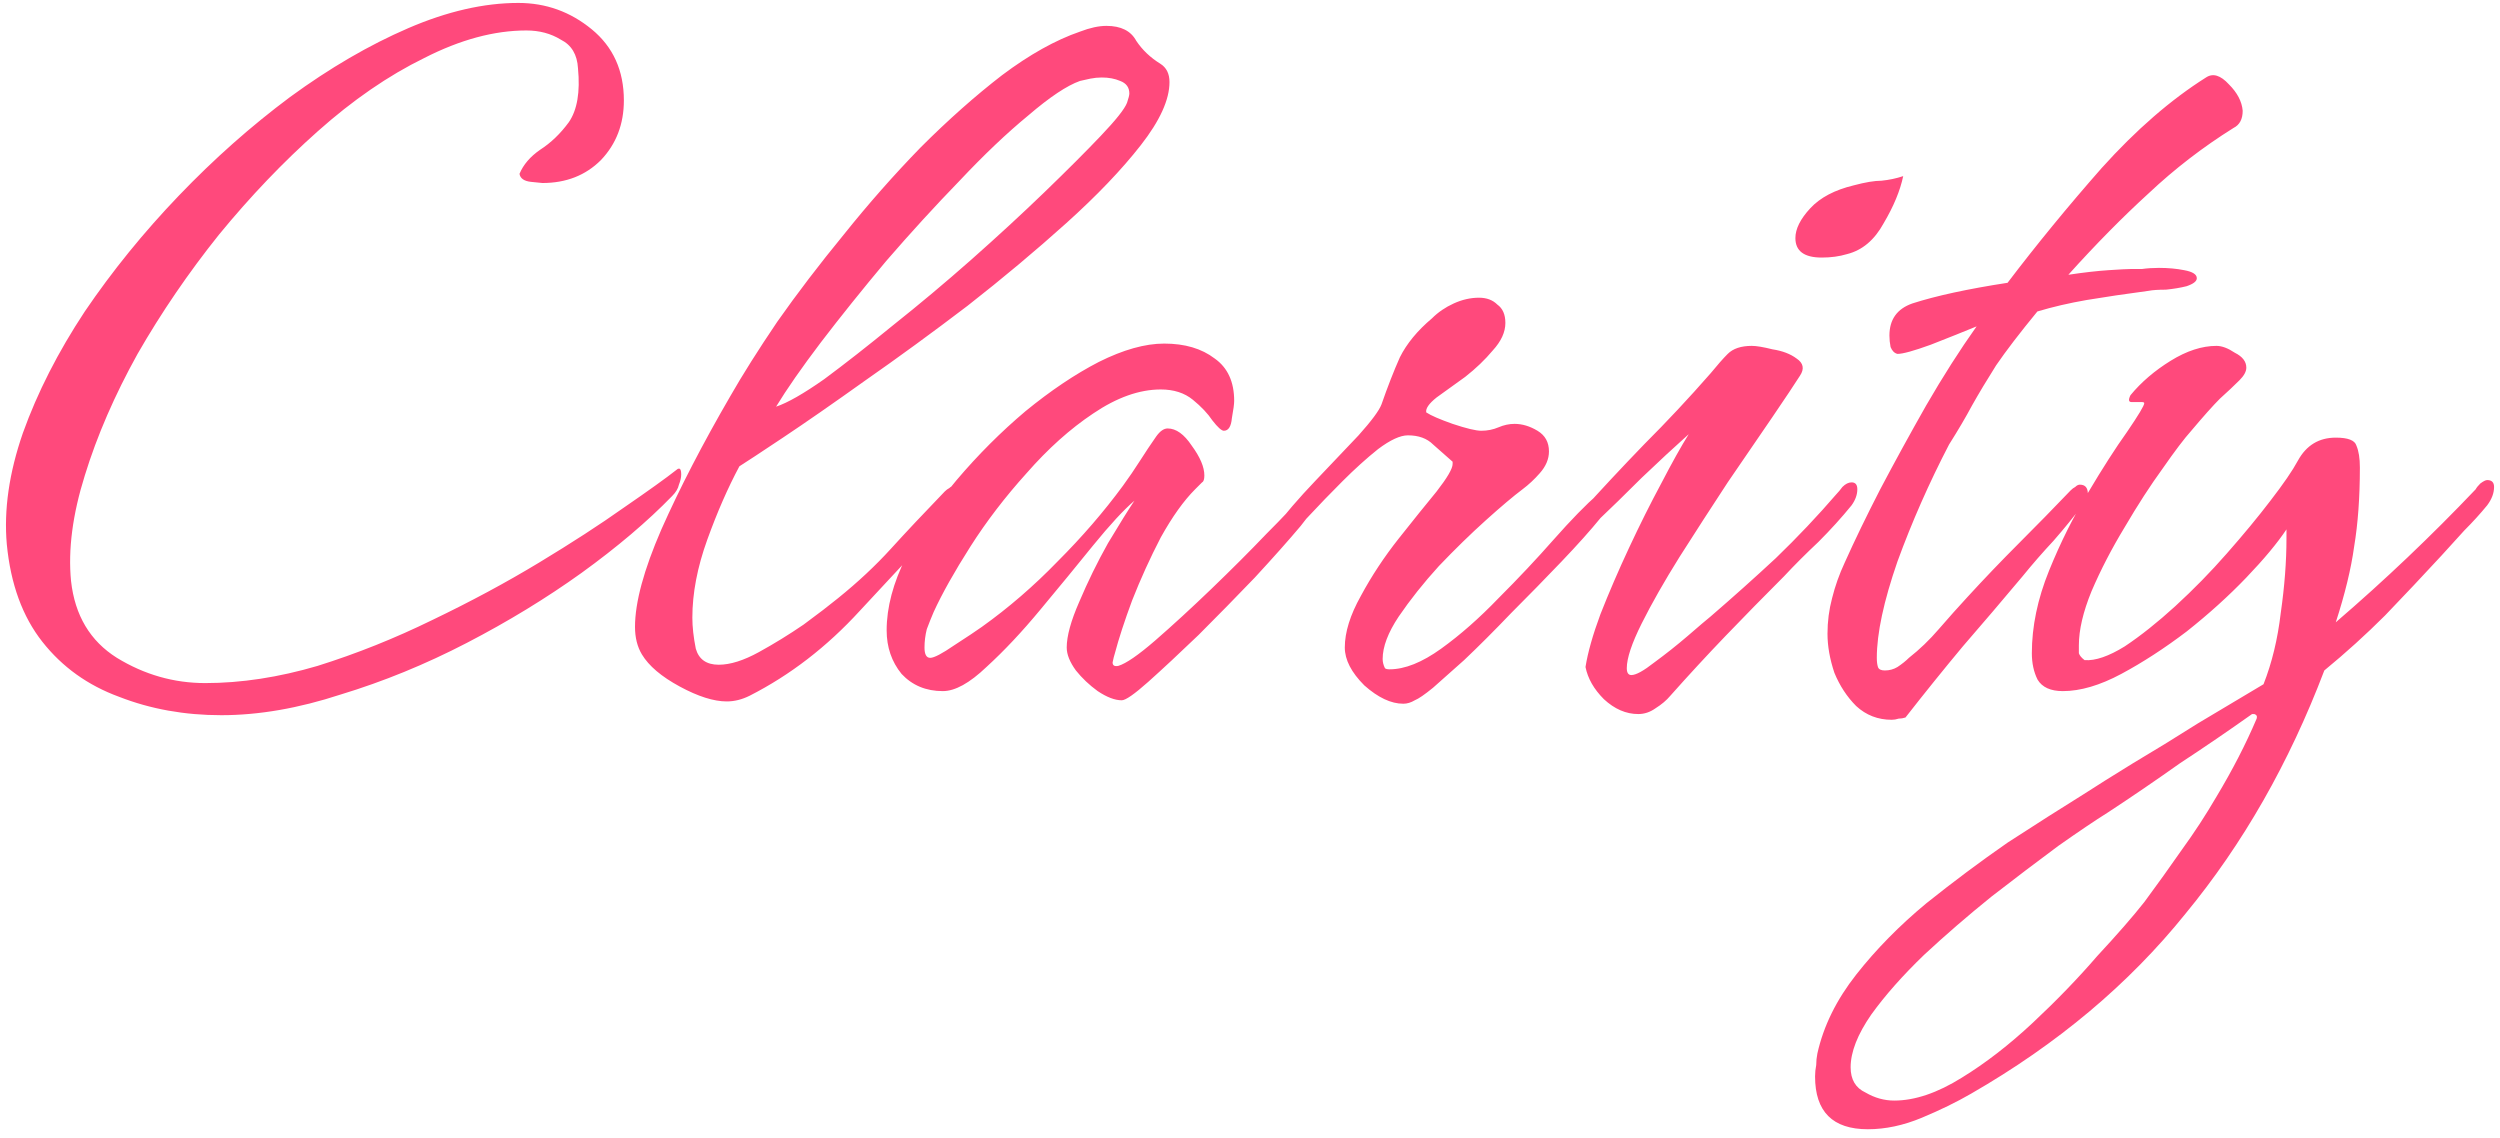
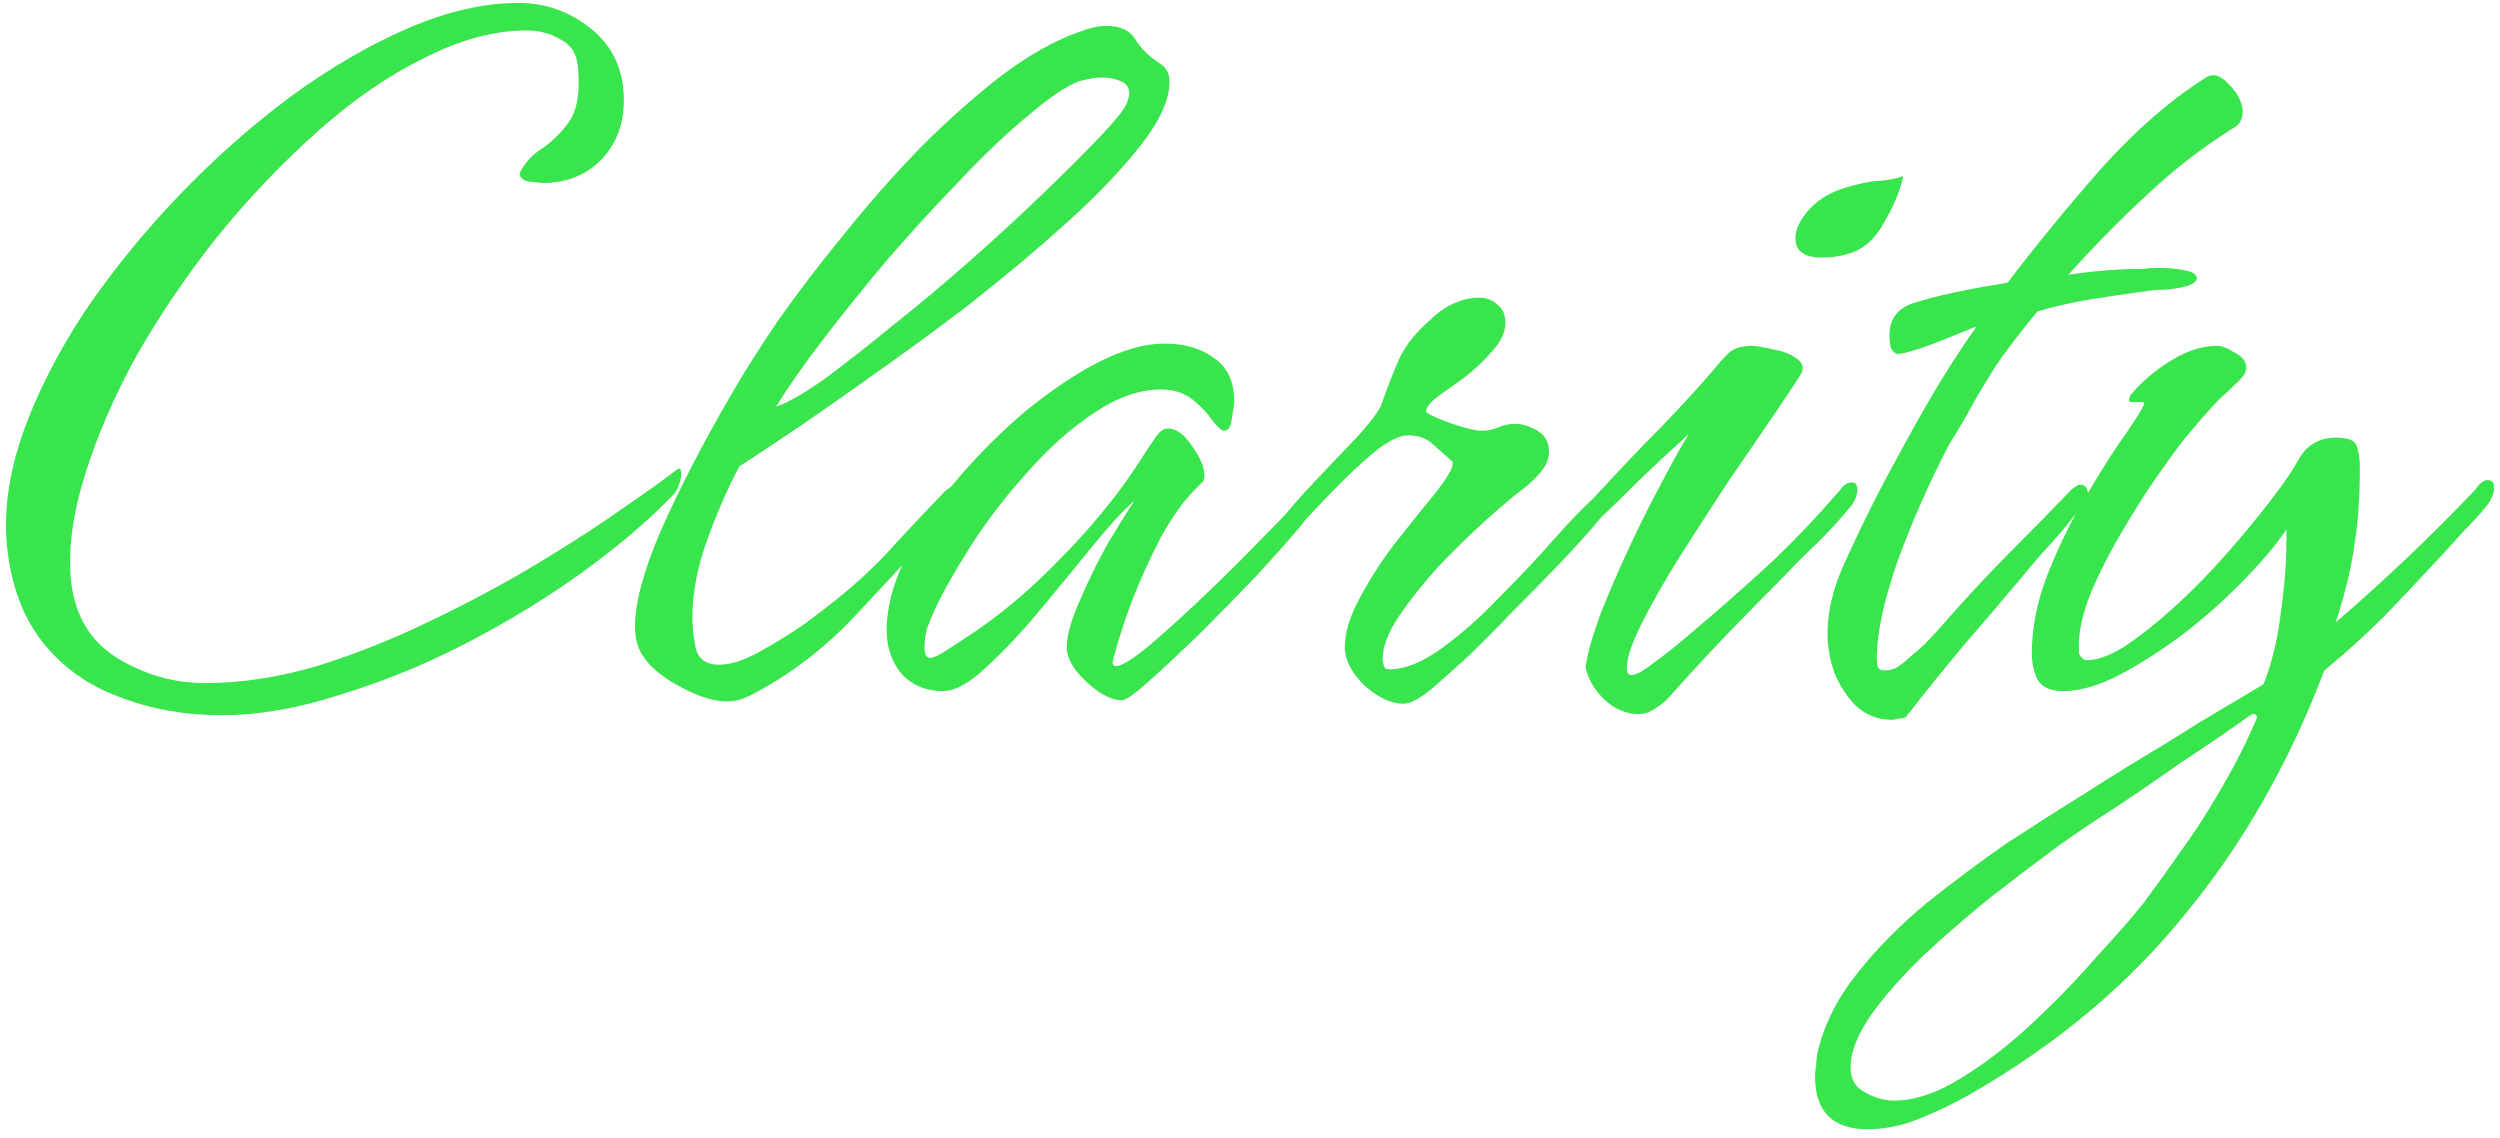
<svg xmlns="http://www.w3.org/2000/svg" width="279" height="127" viewBox="0 0 279 127" fill="none">
-   <path d="M24.696 79.816C20.6 79.816 16.803 79.133 13.304 77.768C9.805 76.488 6.947 74.44 4.728 71.624C2.509 68.808 1.187 65.181 0.76 60.744C0.419 56.904 1.016 52.765 2.552 48.328C4.173 43.805 6.477 39.283 9.464 34.76C12.536 30.237 16.035 25.928 19.96 21.832C23.885 17.736 28.024 14.067 32.376 10.824C36.813 7.581 41.208 5.021 45.56 3.144C49.912 1.267 54.008 0.328 57.848 0.328C60.92 0.328 63.651 1.309 66.04 3.272C68.429 5.235 69.624 7.88 69.624 11.208C69.624 13.853 68.771 16.072 67.064 17.864C65.357 19.571 63.181 20.424 60.536 20.424C60.451 20.424 60.024 20.381 59.256 20.296C58.488 20.211 58.061 19.912 57.976 19.4C58.403 18.376 59.171 17.48 60.28 16.712C61.475 15.944 62.541 14.92 63.48 13.64C64.419 12.275 64.76 10.269 64.504 7.624C64.419 6.088 63.779 5.021 62.584 4.424C61.475 3.741 60.195 3.4 58.744 3.4C55.16 3.4 51.363 4.424 47.352 6.472C43.341 8.435 39.373 11.165 35.448 14.664C31.608 18.077 27.939 21.917 24.44 26.184C21.027 30.451 17.997 34.888 15.352 39.496C12.792 44.104 10.829 48.627 9.464 53.064C8.099 57.416 7.587 61.341 7.928 64.84C8.355 68.68 10.061 71.539 13.048 73.416C16.12 75.293 19.405 76.232 22.904 76.232C26.915 76.232 31.096 75.592 35.448 74.312C39.8 72.947 44.067 71.24 48.248 69.192C52.515 67.144 56.483 65.011 60.152 62.792C63.821 60.573 66.979 58.525 69.624 56.648C72.355 54.771 74.317 53.363 75.512 52.424C75.597 52.339 75.683 52.296 75.768 52.296C75.939 52.296 76.024 52.509 76.024 52.936C76.024 53.277 75.939 53.661 75.768 54.088C75.683 54.515 75.427 54.941 75 55.368C72.269 58.184 68.899 61.043 64.888 63.944C60.963 66.76 56.696 69.363 52.088 71.752C47.48 74.141 42.787 76.061 38.008 77.512C33.315 79.048 28.877 79.816 24.696 79.816ZM81.107 78.28C79.656 78.28 77.907 77.725 75.859 76.616C73.811 75.507 72.403 74.312 71.635 73.032C71.123 72.179 70.867 71.155 70.867 69.96C70.867 67.229 71.848 63.603 73.811 59.08C75.859 54.472 78.419 49.523 81.491 44.232C82.856 41.843 84.606 39.069 86.739 35.912C88.958 32.755 91.432 29.512 94.163 26.184C96.894 22.771 99.752 19.528 102.739 16.456C105.811 13.384 108.84 10.696 111.827 8.392C114.899 6.088 117.8 4.467 120.531 3.528C121.64 3.101 122.622 2.888 123.475 2.888C125.096 2.888 126.206 3.443 126.803 4.552C127.486 5.576 128.382 6.429 129.491 7.112C130.174 7.539 130.515 8.221 130.515 9.16C130.515 11.123 129.448 13.469 127.315 16.2C125.182 18.931 122.408 21.832 118.995 24.904C115.582 27.976 111.912 31.048 107.987 34.12C104.062 37.107 100.264 39.88 96.595 42.44C93.011 45 89.939 47.133 87.379 48.84C84.819 50.547 83.198 51.613 82.515 52.04C81.235 54.429 80.04 57.16 78.931 60.232C77.822 63.304 77.267 66.205 77.267 68.936C77.267 69.96 77.395 71.112 77.651 72.392C77.992 73.587 78.846 74.184 80.211 74.184C81.491 74.184 82.984 73.715 84.691 72.776C86.398 71.837 88.062 70.813 89.683 69.704C91.304 68.509 92.584 67.528 93.523 66.76C95.742 64.968 97.704 63.133 99.411 61.256C101.118 59.379 103.123 57.245 105.427 54.856C105.598 54.685 105.768 54.557 105.939 54.472C106.11 54.301 106.323 54.216 106.579 54.216C107.091 54.216 107.347 54.515 107.347 55.112C107.347 55.624 107.134 56.093 106.707 56.52C103.294 60.275 99.71 64.157 95.955 68.168C92.286 72.179 88.19 75.336 83.667 77.64C82.814 78.067 81.96 78.28 81.107 78.28ZM86.611 45.384C87.891 44.957 89.683 43.933 91.987 42.312C94.291 40.605 96.851 38.6 99.667 36.296C102.568 33.992 105.47 31.56 108.371 29C111.358 26.355 114.088 23.837 116.563 21.448C119.123 18.973 121.214 16.883 122.835 15.176C124.542 13.384 125.523 12.147 125.779 11.464C125.95 10.952 126.035 10.611 126.035 10.44C126.035 9.757 125.694 9.288 125.011 9.032C124.414 8.776 123.731 8.648 122.963 8.648C122.536 8.648 122.11 8.691 121.683 8.776C121.256 8.861 120.872 8.947 120.531 9.032C119.08 9.544 117.16 10.824 114.771 12.872C112.382 14.835 109.822 17.267 107.091 20.168C104.36 22.984 101.63 25.971 98.899 29.128C96.254 32.285 93.822 35.315 91.603 38.216C89.47 41.032 87.806 43.421 86.611 45.384ZM125.19 78.152C124.422 78.152 123.526 77.811 122.502 77.128C121.563 76.445 120.753 75.677 120.07 74.824C119.387 73.885 119.046 73.032 119.046 72.264C119.046 70.984 119.515 69.277 120.454 67.144C121.393 64.925 122.459 62.749 123.654 60.616C124.934 58.483 125.915 56.904 126.598 55.88C125.403 56.904 123.867 58.568 121.99 60.872C120.198 63.091 118.235 65.48 116.102 68.04C114.054 70.515 112.049 72.648 110.086 74.44C108.209 76.232 106.587 77.128 105.222 77.128C103.345 77.128 101.809 76.488 100.614 75.208C99.505 73.843 98.95 72.221 98.95 70.344C98.95 67.784 99.675 65.053 101.126 62.152C102.577 59.165 104.454 56.307 106.758 53.576C109.147 50.76 111.707 48.2 114.438 45.896C117.254 43.592 119.985 41.757 122.63 40.392C125.361 39.027 127.793 38.344 129.926 38.344C132.23 38.344 134.107 38.899 135.558 40.008C137.009 41.032 137.734 42.611 137.734 44.744C137.734 45.085 137.649 45.725 137.478 46.664C137.393 47.603 137.094 48.072 136.582 48.072C136.326 48.072 135.899 47.688 135.302 46.92C134.79 46.152 134.065 45.384 133.126 44.616C132.187 43.848 130.993 43.464 129.542 43.464C127.153 43.464 124.635 44.36 121.99 46.152C119.43 47.859 116.955 50.077 114.566 52.808C112.177 55.453 110.086 58.184 108.294 61C106.502 63.816 105.137 66.248 104.198 68.296C103.942 68.893 103.686 69.533 103.43 70.216C103.259 70.899 103.174 71.581 103.174 72.264C103.174 73.032 103.387 73.416 103.814 73.416C104.241 73.416 105.137 72.947 106.502 72.008C107.953 71.069 108.977 70.387 109.574 69.96C112.561 67.827 115.377 65.395 118.022 62.664C120.753 59.933 123.185 57.117 125.318 54.216C126.001 53.277 126.641 52.339 127.238 51.4C127.835 50.461 128.433 49.565 129.03 48.712C129.457 48.115 129.883 47.816 130.31 47.816C131.249 47.816 132.145 48.456 132.998 49.736C133.937 51.016 134.406 52.125 134.406 53.064C134.406 53.491 134.321 53.747 134.15 53.832C134.065 53.917 133.809 54.173 133.382 54.6C132.102 55.88 130.822 57.672 129.542 59.976C128.347 62.28 127.281 64.627 126.342 67.016C125.489 69.32 124.849 71.283 124.422 72.904C124.337 73.16 124.251 73.501 124.166 73.928C124.166 74.269 124.379 74.397 124.806 74.312C125.659 74.056 127.025 73.117 128.902 71.496C130.865 69.789 132.955 67.869 135.174 65.736C137.478 63.517 139.526 61.469 141.318 59.592C143.195 57.715 144.433 56.392 145.03 55.624C145.201 55.453 145.371 55.283 145.542 55.112C145.798 54.856 146.054 54.728 146.31 54.728C146.907 54.728 147.206 55.027 147.206 55.624C147.206 55.965 146.523 56.989 145.158 58.696C143.793 60.317 142.086 62.237 140.038 64.456C137.99 66.589 135.899 68.723 133.766 70.856C131.633 72.904 129.755 74.653 128.134 76.104C126.598 77.469 125.617 78.152 125.19 78.152ZM156.608 78.536C155.243 78.536 153.792 77.853 152.256 76.488C150.805 75.037 150.08 73.629 150.08 72.264C150.08 70.557 150.677 68.637 151.872 66.504C153.067 64.285 154.475 62.152 156.096 60.104C157.717 58.056 159.125 56.307 160.32 54.856C161.515 53.32 162.112 52.296 162.112 51.784V51.528C161.344 50.845 160.619 50.205 159.936 49.608C159.253 48.925 158.315 48.584 157.12 48.584C156.267 48.584 155.157 49.096 153.792 50.12C152.512 51.144 151.189 52.339 149.824 53.704C148.459 55.069 147.221 56.349 146.112 57.544C145.003 58.739 144.192 59.549 143.68 59.976C143.339 60.317 142.997 60.531 142.656 60.616C142.4 60.701 142.187 60.744 142.016 60.744C141.675 60.744 141.504 60.573 141.504 60.232C141.504 59.891 141.675 59.549 142.016 59.208C143.381 57.416 144.96 55.581 146.752 53.704C148.544 51.827 150.165 50.12 151.616 48.584C153.067 46.963 153.92 45.811 154.176 45.128C154.859 43.165 155.541 41.416 156.224 39.88C156.992 38.344 158.187 36.893 159.808 35.528C160.491 34.845 161.301 34.291 162.24 33.864C163.179 33.437 164.117 33.224 165.056 33.224C165.909 33.224 166.592 33.48 167.104 33.992C167.701 34.419 168 35.101 168 36.04C168 37.064 167.531 38.088 166.592 39.112C165.739 40.136 164.715 41.117 163.52 42.056C162.325 42.909 161.259 43.677 160.32 44.36C159.467 45.043 159.083 45.597 159.168 46.024C159.68 46.365 160.661 46.792 162.112 47.304C163.648 47.816 164.715 48.072 165.312 48.072C165.995 48.072 166.635 47.944 167.232 47.688C167.829 47.432 168.427 47.304 169.024 47.304C169.877 47.304 170.731 47.56 171.584 48.072C172.437 48.584 172.864 49.352 172.864 50.376C172.864 51.229 172.523 52.04 171.84 52.808C171.243 53.491 170.603 54.088 169.92 54.6C168.896 55.368 167.531 56.52 165.824 58.056C164.117 59.592 162.368 61.299 160.576 63.176C158.869 65.053 157.376 66.931 156.096 68.808C154.901 70.6 154.304 72.179 154.304 73.544C154.304 73.885 154.389 74.227 154.56 74.568C154.645 74.653 154.816 74.696 155.072 74.696C156.779 74.696 158.699 73.928 160.832 72.392C162.965 70.856 165.099 68.979 167.232 66.76C169.451 64.541 171.499 62.365 173.376 60.232C175.339 58.013 177.003 56.307 178.368 55.112C178.539 54.941 178.752 54.771 179.008 54.6C179.264 54.429 179.52 54.344 179.776 54.344C180.203 54.344 180.416 54.643 180.416 55.24C180.416 55.581 179.819 56.435 178.624 57.8C177.515 59.165 176.064 60.787 174.272 62.664C172.48 64.541 170.603 66.461 168.64 68.424C166.763 70.387 165.013 72.136 163.392 73.672C161.771 75.123 160.619 76.147 159.936 76.744C158.997 77.512 158.315 77.981 157.888 78.152C157.461 78.408 157.035 78.536 156.608 78.536ZM203.31 28.744C201.347 28.744 200.366 28.019 200.366 26.568C200.366 25.544 200.921 24.435 202.03 23.24C203.139 22.045 204.761 21.192 206.894 20.68C208.174 20.339 209.198 20.168 209.966 20.168C210.819 20.083 211.63 19.912 212.398 19.656C212.057 21.277 211.331 23.027 210.222 24.904C209.198 26.781 207.833 27.933 206.126 28.36C205.273 28.616 204.334 28.744 203.31 28.744ZM182.83 79.688C181.465 79.688 180.185 79.133 178.99 78.024C177.881 76.915 177.198 75.72 176.942 74.44C177.198 72.819 177.753 70.856 178.606 68.552C179.545 66.163 180.611 63.688 181.806 61.128C183.001 58.568 184.195 56.179 185.39 53.96C186.585 51.656 187.609 49.821 188.462 48.456C186.841 49.907 185.091 51.528 183.214 53.32C181.422 55.112 179.715 56.776 178.094 58.312C178.009 58.397 177.795 58.568 177.454 58.824C177.198 59.08 176.942 59.208 176.686 59.208C176.089 59.208 175.79 58.952 175.79 58.44C175.79 58.013 175.961 57.629 176.302 57.288C178.606 54.728 180.995 52.168 183.47 49.608C186.03 47.048 188.505 44.403 190.894 41.672C191.662 40.733 192.302 40.008 192.814 39.496C193.411 38.899 194.307 38.6 195.502 38.6C196.014 38.6 196.782 38.728 197.806 38.984C198.915 39.155 199.811 39.496 200.494 40.008C201.262 40.52 201.39 41.16 200.878 41.928C200.281 42.867 199.257 44.403 197.806 46.536C196.355 48.669 194.691 51.101 192.814 53.832C191.022 56.563 189.23 59.336 187.438 62.152C185.731 64.883 184.323 67.357 183.214 69.576C182.105 71.795 181.55 73.459 181.55 74.568C181.55 75.08 181.721 75.336 182.062 75.336C182.574 75.336 183.427 74.867 184.622 73.928C185.902 72.989 187.139 72.008 188.334 70.984C189.614 69.875 190.467 69.149 190.894 68.808C193.369 66.675 195.801 64.499 198.19 62.28C200.579 59.976 202.841 57.587 204.974 55.112C205.145 54.941 205.358 54.685 205.614 54.344C205.955 54.003 206.297 53.832 206.638 53.832C207.065 53.832 207.278 54.088 207.278 54.6C207.278 55.197 207.065 55.795 206.638 56.392C205.529 57.757 204.291 59.123 202.926 60.488C201.561 61.768 200.281 63.048 199.086 64.328C196.867 66.547 194.691 68.765 192.558 70.984C190.51 73.117 188.462 75.336 186.414 77.64C185.987 78.152 185.433 78.621 184.75 79.048C184.153 79.475 183.513 79.688 182.83 79.688ZM211.116 80.328C209.58 80.328 208.257 79.816 207.148 78.792C206.124 77.768 205.313 76.531 204.716 75.08C204.204 73.544 203.948 72.093 203.948 70.728C203.948 69.363 204.119 68.04 204.46 66.76C204.801 65.395 205.271 64.072 205.868 62.792C206.977 60.317 208.3 57.587 209.836 54.6C211.457 51.528 213.164 48.413 214.956 45.256C216.833 42.013 218.711 39.069 220.588 36.424C219.137 37.021 217.431 37.704 215.468 38.472C213.591 39.155 212.353 39.496 211.756 39.496C211.415 39.411 211.159 39.155 210.988 38.728C210.903 38.301 210.86 37.875 210.86 37.448C210.86 35.656 211.713 34.461 213.42 33.864C216.065 33.011 219.607 32.243 224.044 31.56C227.287 27.293 230.785 23.027 234.54 18.76C238.38 14.493 242.263 11.123 246.188 8.648C246.956 8.136 247.809 8.392 248.748 9.416C249.687 10.355 250.199 11.336 250.284 12.36C250.284 13.299 249.943 13.939 249.26 14.28C245.847 16.413 242.689 18.845 239.788 21.576C236.887 24.221 233.9 27.251 230.828 30.664C232.535 30.408 234.028 30.237 235.308 30.152C236.588 30.067 237.399 30.024 237.74 30.024C237.996 30.024 238.423 30.024 239.02 30.024C239.617 29.939 240.257 29.896 240.94 29.896C241.964 29.896 242.903 29.981 243.756 30.152C244.695 30.323 245.164 30.621 245.164 31.048C245.164 31.389 244.78 31.688 244.012 31.944C243.329 32.115 242.561 32.243 241.708 32.328C240.855 32.328 240.215 32.371 239.788 32.456C237.228 32.797 234.924 33.139 232.876 33.48C230.913 33.821 229.079 34.248 227.372 34.76C225.409 37.149 223.873 39.155 222.764 40.776C221.74 42.397 220.844 43.891 220.076 45.256C219.393 46.536 218.54 47.987 217.516 49.608C215.297 53.875 213.377 58.227 211.756 62.664C210.22 67.101 209.452 70.685 209.452 73.416C209.452 73.843 209.495 74.184 209.58 74.44C209.665 74.696 209.921 74.824 210.348 74.824C210.86 74.824 211.329 74.696 211.756 74.44C212.268 74.099 212.695 73.757 213.036 73.416C214.231 72.477 215.34 71.411 216.364 70.216C217.473 68.936 218.54 67.741 219.564 66.632C221.441 64.584 223.361 62.579 225.324 60.616C227.287 58.653 229.207 56.691 231.084 54.728C231.255 54.557 231.425 54.429 231.596 54.344C231.767 54.173 231.937 54.088 232.108 54.088C232.705 54.088 233.004 54.429 233.004 55.112C233.004 55.368 232.833 55.752 232.492 56.264C231.468 57.629 230.359 58.995 229.164 60.36C227.969 61.64 226.817 62.963 225.708 64.328C223.489 66.973 221.271 69.576 219.052 72.136C216.919 74.696 214.785 77.341 212.652 80.072C212.396 80.157 212.14 80.2 211.884 80.2C211.628 80.285 211.372 80.328 211.116 80.328ZM208.45 126.024C204.525 126.024 202.562 124.061 202.562 120.136C202.562 119.709 202.605 119.283 202.69 118.856C202.69 118.429 202.733 118.003 202.818 117.576C203.501 114.504 204.951 111.56 207.17 108.744C209.389 105.928 211.991 103.283 214.978 100.808C217.965 98.419 220.994 96.157 224.066 94.024C227.223 91.976 230.039 90.184 232.514 88.648C233.965 87.709 235.799 86.557 238.018 85.192C240.322 83.827 242.754 82.333 245.314 80.712C247.874 79.176 250.306 77.725 252.61 76.36C253.549 73.971 254.189 71.325 254.53 68.424C254.957 65.437 255.17 62.664 255.17 60.104V59.08C254.146 60.616 252.653 62.408 250.69 64.456C248.727 66.504 246.509 68.509 244.034 70.472C241.559 72.349 239.127 73.928 236.738 75.208C234.349 76.488 232.173 77.128 230.21 77.128C228.845 77.128 227.906 76.701 227.394 75.848C226.967 74.995 226.754 74.013 226.754 72.904C226.754 69.917 227.394 66.845 228.674 63.688C229.954 60.531 231.405 57.629 233.026 54.984C234.647 52.253 236.098 49.992 237.378 48.2C238.658 46.323 239.298 45.256 239.298 45C239.298 44.915 239.213 44.872 239.042 44.872C238.701 44.872 238.317 44.872 237.89 44.872C237.549 44.872 237.506 44.616 237.762 44.104C238.957 42.653 240.45 41.373 242.242 40.264C244.034 39.155 245.741 38.6 247.362 38.6C247.959 38.6 248.642 38.856 249.41 39.368C250.263 39.795 250.69 40.349 250.69 41.032C250.69 41.459 250.434 41.928 249.922 42.44C249.325 43.037 248.599 43.72 247.746 44.488C246.978 45.256 245.911 46.451 244.546 48.072C243.778 48.925 242.711 50.333 241.346 52.296C239.981 54.173 238.573 56.349 237.122 58.824C235.671 61.213 234.434 63.603 233.41 65.992C232.471 68.296 232.002 70.301 232.002 72.008C232.002 72.264 232.002 72.563 232.002 72.904C232.087 73.16 232.301 73.416 232.642 73.672C233.837 73.757 235.33 73.245 237.122 72.136C238.914 70.941 240.791 69.448 242.754 67.656C244.802 65.779 246.722 63.816 248.514 61.768C250.391 59.635 252.013 57.672 253.378 55.88C254.829 54.003 255.853 52.509 256.45 51.4C257.389 49.693 258.797 48.84 260.674 48.84C262.039 48.84 262.807 49.139 262.978 49.736C263.234 50.333 263.362 51.144 263.362 52.168C263.362 55.496 263.149 58.44 262.722 61C262.381 63.475 261.698 66.291 260.674 69.448C266.135 64.755 271.341 59.805 276.29 54.6C276.375 54.429 276.546 54.216 276.802 53.96C277.143 53.704 277.399 53.576 277.57 53.576C278.082 53.576 278.338 53.832 278.338 54.344C278.338 55.027 278.082 55.709 277.57 56.392C276.802 57.331 275.949 58.269 275.01 59.208C274.157 60.147 273.303 61.085 272.45 62.024C270.402 64.243 268.311 66.461 266.178 68.68C264.045 70.813 261.783 72.861 259.394 74.824C255.469 85.149 250.306 94.195 243.906 101.96C237.591 109.811 229.613 116.509 219.97 122.056C218.349 122.995 216.514 123.891 214.466 124.744C212.418 125.597 210.413 126.024 208.45 126.024ZM211.394 122.824C213.698 122.824 216.215 121.971 218.946 120.264C221.591 118.643 224.237 116.595 226.882 114.12C229.527 111.645 231.917 109.171 234.05 106.696C236.269 104.307 238.018 102.301 239.298 100.68C240.749 98.717 242.157 96.755 243.522 94.792C244.887 92.915 246.167 90.952 247.362 88.904C249.154 85.917 250.647 83.016 251.842 80.2C251.927 79.944 251.842 79.773 251.586 79.688C251.415 79.688 251.33 79.688 251.33 79.688C248.685 81.565 245.997 83.4 243.266 85.192C240.621 87.069 237.933 88.904 235.202 90.696C233.837 91.549 232.002 92.787 229.698 94.408C227.394 96.115 224.919 97.992 222.274 100.04C219.629 102.173 217.111 104.349 214.722 106.568C212.333 108.872 210.37 111.091 208.834 113.224C207.298 115.443 206.53 117.405 206.53 119.112C206.53 120.477 207.085 121.416 208.194 121.928C209.218 122.525 210.285 122.824 211.394 122.824Z" fill="#FF497C" />
+   <path d="M24.696 79.816C20.6 79.816 16.803 79.133 13.304 77.768C9.805 76.488 6.947 74.44 4.728 71.624C2.509 68.808 1.187 65.181 0.76 60.744C0.419 56.904 1.016 52.765 2.552 48.328C4.173 43.805 6.477 39.283 9.464 34.76C12.536 30.237 16.035 25.928 19.96 21.832C23.885 17.736 28.024 14.067 32.376 10.824C36.813 7.581 41.208 5.021 45.56 3.144C49.912 1.267 54.008 0.328 57.848 0.328C60.92 0.328 63.651 1.309 66.04 3.272C68.429 5.235 69.624 7.88 69.624 11.208C69.624 13.853 68.771 16.072 67.064 17.864C65.357 19.571 63.181 20.424 60.536 20.424C60.451 20.424 60.024 20.381 59.256 20.296C58.488 20.211 58.061 19.912 57.976 19.4C58.403 18.376 59.171 17.48 60.28 16.712C61.475 15.944 62.541 14.92 63.48 13.64C64.419 12.275 64.76 10.269 64.504 7.624C64.419 6.088 63.779 5.021 62.584 4.424C61.475 3.741 60.195 3.4 58.744 3.4C55.16 3.4 51.363 4.424 47.352 6.472C43.341 8.435 39.373 11.165 35.448 14.664C31.608 18.077 27.939 21.917 24.44 26.184C21.027 30.451 17.997 34.888 15.352 39.496C12.792 44.104 10.829 48.627 9.464 53.064C8.099 57.416 7.587 61.341 7.928 64.84C8.355 68.68 10.061 71.539 13.048 73.416C16.12 75.293 19.405 76.232 22.904 76.232C26.915 76.232 31.096 75.592 35.448 74.312C39.8 72.947 44.067 71.24 48.248 69.192C52.515 67.144 56.483 65.011 60.152 62.792C63.821 60.573 66.979 58.525 69.624 56.648C72.355 54.771 74.317 53.363 75.512 52.424C75.597 52.339 75.683 52.296 75.768 52.296C75.939 52.296 76.024 52.509 76.024 52.936C76.024 53.277 75.939 53.661 75.768 54.088C75.683 54.515 75.427 54.941 75 55.368C72.269 58.184 68.899 61.043 64.888 63.944C60.963 66.76 56.696 69.363 52.088 71.752C47.48 74.141 42.787 76.061 38.008 77.512C33.315 79.048 28.877 79.816 24.696 79.816ZM81.107 78.28C79.656 78.28 77.907 77.725 75.859 76.616C73.811 75.507 72.403 74.312 71.635 73.032C71.123 72.179 70.867 71.155 70.867 69.96C70.867 67.229 71.848 63.603 73.811 59.08C75.859 54.472 78.419 49.523 81.491 44.232C82.856 41.843 84.606 39.069 86.739 35.912C88.958 32.755 91.432 29.512 94.163 26.184C96.894 22.771 99.752 19.528 102.739 16.456C105.811 13.384 108.84 10.696 111.827 8.392C114.899 6.088 117.8 4.467 120.531 3.528C121.64 3.101 122.622 2.888 123.475 2.888C125.096 2.888 126.206 3.443 126.803 4.552C127.486 5.576 128.382 6.429 129.491 7.112C130.174 7.539 130.515 8.221 130.515 9.16C130.515 11.123 129.448 13.469 127.315 16.2C125.182 18.931 122.408 21.832 118.995 24.904C115.582 27.976 111.912 31.048 107.987 34.12C104.062 37.107 100.264 39.88 96.595 42.44C93.011 45 89.939 47.133 87.379 48.84C84.819 50.547 83.198 51.613 82.515 52.04C81.235 54.429 80.04 57.16 78.931 60.232C77.822 63.304 77.267 66.205 77.267 68.936C77.267 69.96 77.395 71.112 77.651 72.392C77.992 73.587 78.846 74.184 80.211 74.184C81.491 74.184 82.984 73.715 84.691 72.776C86.398 71.837 88.062 70.813 89.683 69.704C91.304 68.509 92.584 67.528 93.523 66.76C95.742 64.968 97.704 63.133 99.411 61.256C101.118 59.379 103.123 57.245 105.427 54.856C105.598 54.685 105.768 54.557 105.939 54.472C106.11 54.301 106.323 54.216 106.579 54.216C107.091 54.216 107.347 54.515 107.347 55.112C107.347 55.624 107.134 56.093 106.707 56.52C103.294 60.275 99.71 64.157 95.955 68.168C92.286 72.179 88.19 75.336 83.667 77.64C82.814 78.067 81.96 78.28 81.107 78.28ZM86.611 45.384C87.891 44.957 89.683 43.933 91.987 42.312C94.291 40.605 96.851 38.6 99.667 36.296C102.568 33.992 105.47 31.56 108.371 29C111.358 26.355 114.088 23.837 116.563 21.448C119.123 18.973 121.214 16.883 122.835 15.176C124.542 13.384 125.523 12.147 125.779 11.464C125.95 10.952 126.035 10.611 126.035 10.44C126.035 9.757 125.694 9.288 125.011 9.032C124.414 8.776 123.731 8.648 122.963 8.648C122.536 8.648 122.11 8.691 121.683 8.776C121.256 8.861 120.872 8.947 120.531 9.032C119.08 9.544 117.16 10.824 114.771 12.872C112.382 14.835 109.822 17.267 107.091 20.168C104.36 22.984 101.63 25.971 98.899 29.128C96.254 32.285 93.822 35.315 91.603 38.216C89.47 41.032 87.806 43.421 86.611 45.384ZM125.19 78.152C124.422 78.152 123.526 77.811 122.502 77.128C121.563 76.445 120.753 75.677 120.07 74.824C119.387 73.885 119.046 73.032 119.046 72.264C119.046 70.984 119.515 69.277 120.454 67.144C121.393 64.925 122.459 62.749 123.654 60.616C124.934 58.483 125.915 56.904 126.598 55.88C125.403 56.904 123.867 58.568 121.99 60.872C120.198 63.091 118.235 65.48 116.102 68.04C114.054 70.515 112.049 72.648 110.086 74.44C108.209 76.232 106.587 77.128 105.222 77.128C103.345 77.128 101.809 76.488 100.614 75.208C99.505 73.843 98.95 72.221 98.95 70.344C98.95 67.784 99.675 65.053 101.126 62.152C102.577 59.165 104.454 56.307 106.758 53.576C109.147 50.76 111.707 48.2 114.438 45.896C117.254 43.592 119.985 41.757 122.63 40.392C125.361 39.027 127.793 38.344 129.926 38.344C132.23 38.344 134.107 38.899 135.558 40.008C137.009 41.032 137.734 42.611 137.734 44.744C137.734 45.085 137.649 45.725 137.478 46.664C137.393 47.603 137.094 48.072 136.582 48.072C136.326 48.072 135.899 47.688 135.302 46.92C134.79 46.152 134.065 45.384 133.126 44.616C132.187 43.848 130.993 43.464 129.542 43.464C127.153 43.464 124.635 44.36 121.99 46.152C119.43 47.859 116.955 50.077 114.566 52.808C112.177 55.453 110.086 58.184 108.294 61C106.502 63.816 105.137 66.248 104.198 68.296C103.942 68.893 103.686 69.533 103.43 70.216C103.259 70.899 103.174 71.581 103.174 72.264C103.174 73.032 103.387 73.416 103.814 73.416C104.241 73.416 105.137 72.947 106.502 72.008C107.953 71.069 108.977 70.387 109.574 69.96C112.561 67.827 115.377 65.395 118.022 62.664C120.753 59.933 123.185 57.117 125.318 54.216C126.001 53.277 126.641 52.339 127.238 51.4C127.835 50.461 128.433 49.565 129.03 48.712C129.457 48.115 129.883 47.816 130.31 47.816C131.249 47.816 132.145 48.456 132.998 49.736C133.937 51.016 134.406 52.125 134.406 53.064C134.406 53.491 134.321 53.747 134.15 53.832C134.065 53.917 133.809 54.173 133.382 54.6C132.102 55.88 130.822 57.672 129.542 59.976C128.347 62.28 127.281 64.627 126.342 67.016C125.489 69.32 124.849 71.283 124.422 72.904C124.337 73.16 124.251 73.501 124.166 73.928C124.166 74.269 124.379 74.397 124.806 74.312C125.659 74.056 127.025 73.117 128.902 71.496C130.865 69.789 132.955 67.869 135.174 65.736C137.478 63.517 139.526 61.469 141.318 59.592C143.195 57.715 144.433 56.392 145.03 55.624C145.201 55.453 145.371 55.283 145.542 55.112C145.798 54.856 146.054 54.728 146.31 54.728C146.907 54.728 147.206 55.027 147.206 55.624C147.206 55.965 146.523 56.989 145.158 58.696C143.793 60.317 142.086 62.237 140.038 64.456C137.99 66.589 135.899 68.723 133.766 70.856C131.633 72.904 129.755 74.653 128.134 76.104C126.598 77.469 125.617 78.152 125.19 78.152ZM156.608 78.536C155.243 78.536 153.792 77.853 152.256 76.488C150.805 75.037 150.08 73.629 150.08 72.264C150.08 70.557 150.677 68.637 151.872 66.504C153.067 64.285 154.475 62.152 156.096 60.104C157.717 58.056 159.125 56.307 160.32 54.856C161.515 53.32 162.112 52.296 162.112 51.784V51.528C161.344 50.845 160.619 50.205 159.936 49.608C159.253 48.925 158.315 48.584 157.12 48.584C156.267 48.584 155.157 49.096 153.792 50.12C152.512 51.144 151.189 52.339 149.824 53.704C148.459 55.069 147.221 56.349 146.112 57.544C145.003 58.739 144.192 59.549 143.68 59.976C143.339 60.317 142.997 60.531 142.656 60.616C142.4 60.701 142.187 60.744 142.016 60.744C141.675 60.744 141.504 60.573 141.504 60.232C141.504 59.891 141.675 59.549 142.016 59.208C143.381 57.416 144.96 55.581 146.752 53.704C148.544 51.827 150.165 50.12 151.616 48.584C153.067 46.963 153.92 45.811 154.176 45.128C154.859 43.165 155.541 41.416 156.224 39.88C156.992 38.344 158.187 36.893 159.808 35.528C160.491 34.845 161.301 34.291 162.24 33.864C163.179 33.437 164.117 33.224 165.056 33.224C165.909 33.224 166.592 33.48 167.104 33.992C167.701 34.419 168 35.101 168 36.04C168 37.064 167.531 38.088 166.592 39.112C165.739 40.136 164.715 41.117 163.52 42.056C162.325 42.909 161.259 43.677 160.32 44.36C159.467 45.043 159.083 45.597 159.168 46.024C159.68 46.365 160.661 46.792 162.112 47.304C163.648 47.816 164.715 48.072 165.312 48.072C165.995 48.072 166.635 47.944 167.232 47.688C167.829 47.432 168.427 47.304 169.024 47.304C169.877 47.304 170.731 47.56 171.584 48.072C172.437 48.584 172.864 49.352 172.864 50.376C172.864 51.229 172.523 52.04 171.84 52.808C171.243 53.491 170.603 54.088 169.92 54.6C168.896 55.368 167.531 56.52 165.824 58.056C164.117 59.592 162.368 61.299 160.576 63.176C158.869 65.053 157.376 66.931 156.096 68.808C154.901 70.6 154.304 72.179 154.304 73.544C154.304 73.885 154.389 74.227 154.56 74.568C154.645 74.653 154.816 74.696 155.072 74.696C156.779 74.696 158.699 73.928 160.832 72.392C162.965 70.856 165.099 68.979 167.232 66.76C169.451 64.541 171.499 62.365 173.376 60.232C175.339 58.013 177.003 56.307 178.368 55.112C178.539 54.941 178.752 54.771 179.008 54.6C179.264 54.429 179.52 54.344 179.776 54.344C180.203 54.344 180.416 54.643 180.416 55.24C180.416 55.581 179.819 56.435 178.624 57.8C177.515 59.165 176.064 60.787 174.272 62.664C172.48 64.541 170.603 66.461 168.64 68.424C166.763 70.387 165.013 72.136 163.392 73.672C161.771 75.123 160.619 76.147 159.936 76.744C158.997 77.512 158.315 77.981 157.888 78.152C157.461 78.408 157.035 78.536 156.608 78.536ZM203.31 28.744C201.347 28.744 200.366 28.019 200.366 26.568C200.366 25.544 200.921 24.435 202.03 23.24C203.139 22.045 204.761 21.192 206.894 20.68C208.174 20.339 209.198 20.168 209.966 20.168C210.819 20.083 211.63 19.912 212.398 19.656C212.057 21.277 211.331 23.027 210.222 24.904C209.198 26.781 207.833 27.933 206.126 28.36C205.273 28.616 204.334 28.744 203.31 28.744ZM182.83 79.688C181.465 79.688 180.185 79.133 178.99 78.024C177.881 76.915 177.198 75.72 176.942 74.44C177.198 72.819 177.753 70.856 178.606 68.552C179.545 66.163 180.611 63.688 181.806 61.128C183.001 58.568 184.195 56.179 185.39 53.96C186.585 51.656 187.609 49.821 188.462 48.456C186.841 49.907 185.091 51.528 183.214 53.32C181.422 55.112 179.715 56.776 178.094 58.312C178.009 58.397 177.795 58.568 177.454 58.824C177.198 59.08 176.942 59.208 176.686 59.208C176.089 59.208 175.79 58.952 175.79 58.44C175.79 58.013 175.961 57.629 176.302 57.288C178.606 54.728 180.995 52.168 183.47 49.608C186.03 47.048 188.505 44.403 190.894 41.672C191.662 40.733 192.302 40.008 192.814 39.496C193.411 38.899 194.307 38.6 195.502 38.6C196.014 38.6 196.782 38.728 197.806 38.984C198.915 39.155 199.811 39.496 200.494 40.008C201.262 40.52 201.39 41.16 200.878 41.928C200.281 42.867 199.257 44.403 197.806 46.536C196.355 48.669 194.691 51.101 192.814 53.832C191.022 56.563 189.23 59.336 187.438 62.152C185.731 64.883 184.323 67.357 183.214 69.576C182.105 71.795 181.55 73.459 181.55 74.568C181.55 75.08 181.721 75.336 182.062 75.336C182.574 75.336 183.427 74.867 184.622 73.928C185.902 72.989 187.139 72.008 188.334 70.984C189.614 69.875 190.467 69.149 190.894 68.808C193.369 66.675 195.801 64.499 198.19 62.28C200.579 59.976 202.841 57.587 204.974 55.112C205.145 54.941 205.358 54.685 205.614 54.344C205.955 54.003 206.297 53.832 206.638 53.832C207.065 53.832 207.278 54.088 207.278 54.6C207.278 55.197 207.065 55.795 206.638 56.392C205.529 57.757 204.291 59.123 202.926 60.488C201.561 61.768 200.281 63.048 199.086 64.328C196.867 66.547 194.691 68.765 192.558 70.984C190.51 73.117 188.462 75.336 186.414 77.64C185.987 78.152 185.433 78.621 184.75 79.048C184.153 79.475 183.513 79.688 182.83 79.688ZM211.116 80.328C209.58 80.328 208.257 79.816 207.148 78.792C206.124 77.768 205.313 76.531 204.716 75.08C204.204 73.544 203.948 72.093 203.948 70.728C203.948 69.363 204.119 68.04 204.46 66.76C204.801 65.395 205.271 64.072 205.868 62.792C206.977 60.317 208.3 57.587 209.836 54.6C211.457 51.528 213.164 48.413 214.956 45.256C216.833 42.013 218.711 39.069 220.588 36.424C219.137 37.021 217.431 37.704 215.468 38.472C213.591 39.155 212.353 39.496 211.756 39.496C211.415 39.411 211.159 39.155 210.988 38.728C210.903 38.301 210.86 37.875 210.86 37.448C210.86 35.656 211.713 34.461 213.42 33.864C216.065 33.011 219.607 32.243 224.044 31.56C227.287 27.293 230.785 23.027 234.54 18.76C238.38 14.493 242.263 11.123 246.188 8.648C246.956 8.136 247.809 8.392 248.748 9.416C249.687 10.355 250.199 11.336 250.284 12.36C250.284 13.299 249.943 13.939 249.26 14.28C245.847 16.413 242.689 18.845 239.788 21.576C236.887 24.221 233.9 27.251 230.828 30.664C232.535 30.408 234.028 30.237 235.308 30.152C236.588 30.067 237.399 30.024 237.74 30.024C237.996 30.024 238.423 30.024 239.02 30.024C239.617 29.939 240.257 29.896 240.94 29.896C241.964 29.896 242.903 29.981 243.756 30.152C244.695 30.323 245.164 30.621 245.164 31.048C245.164 31.389 244.78 31.688 244.012 31.944C243.329 32.115 242.561 32.243 241.708 32.328C240.855 32.328 240.215 32.371 239.788 32.456C237.228 32.797 234.924 33.139 232.876 33.48C230.913 33.821 229.079 34.248 227.372 34.76C225.409 37.149 223.873 39.155 222.764 40.776C221.74 42.397 220.844 43.891 220.076 45.256C219.393 46.536 218.54 47.987 217.516 49.608C215.297 53.875 213.377 58.227 211.756 62.664C210.22 67.101 209.452 70.685 209.452 73.416C209.452 73.843 209.495 74.184 209.58 74.44C209.665 74.696 209.921 74.824 210.348 74.824C210.86 74.824 211.329 74.696 211.756 74.44C212.268 74.099 212.695 73.757 213.036 73.416C214.231 72.477 215.34 71.411 216.364 70.216C217.473 68.936 218.54 67.741 219.564 66.632C221.441 64.584 223.361 62.579 225.324 60.616C227.287 58.653 229.207 56.691 231.084 54.728C231.255 54.557 231.425 54.429 231.596 54.344C231.767 54.173 231.937 54.088 232.108 54.088C232.705 54.088 233.004 54.429 233.004 55.112C233.004 55.368 232.833 55.752 232.492 56.264C231.468 57.629 230.359 58.995 229.164 60.36C227.969 61.64 226.817 62.963 225.708 64.328C223.489 66.973 221.271 69.576 219.052 72.136C216.919 74.696 214.785 77.341 212.652 80.072C212.396 80.157 212.14 80.2 211.884 80.2C211.628 80.285 211.372 80.328 211.116 80.328ZM208.45 126.024C204.525 126.024 202.562 124.061 202.562 120.136C202.562 119.709 202.605 119.283 202.69 118.856C202.69 118.429 202.733 118.003 202.818 117.576C203.501 114.504 204.951 111.56 207.17 108.744C209.389 105.928 211.991 103.283 214.978 100.808C217.965 98.419 220.994 96.157 224.066 94.024C227.223 91.976 230.039 90.184 232.514 88.648C233.965 87.709 235.799 86.557 238.018 85.192C240.322 83.827 242.754 82.333 245.314 80.712C247.874 79.176 250.306 77.725 252.61 76.36C253.549 73.971 254.189 71.325 254.53 68.424C254.957 65.437 255.17 62.664 255.17 60.104V59.08C254.146 60.616 252.653 62.408 250.69 64.456C248.727 66.504 246.509 68.509 244.034 70.472C241.559 72.349 239.127 73.928 236.738 75.208C234.349 76.488 232.173 77.128 230.21 77.128C228.845 77.128 227.906 76.701 227.394 75.848C226.967 74.995 226.754 74.013 226.754 72.904C226.754 69.917 227.394 66.845 228.674 63.688C229.954 60.531 231.405 57.629 233.026 54.984C234.647 52.253 236.098 49.992 237.378 48.2C238.658 46.323 239.298 45.256 239.298 45C239.298 44.915 239.213 44.872 239.042 44.872C238.701 44.872 238.317 44.872 237.89 44.872C237.549 44.872 237.506 44.616 237.762 44.104C238.957 42.653 240.45 41.373 242.242 40.264C244.034 39.155 245.741 38.6 247.362 38.6C247.959 38.6 248.642 38.856 249.41 39.368C250.263 39.795 250.69 40.349 250.69 41.032C250.69 41.459 250.434 41.928 249.922 42.44C249.325 43.037 248.599 43.72 247.746 44.488C246.978 45.256 245.911 46.451 244.546 48.072C243.778 48.925 242.711 50.333 241.346 52.296C239.981 54.173 238.573 56.349 237.122 58.824C235.671 61.213 234.434 63.603 233.41 65.992C232.471 68.296 232.002 70.301 232.002 72.008C232.002 72.264 232.002 72.563 232.002 72.904C232.087 73.16 232.301 73.416 232.642 73.672C233.837 73.757 235.33 73.245 237.122 72.136C238.914 70.941 240.791 69.448 242.754 67.656C244.802 65.779 246.722 63.816 248.514 61.768C250.391 59.635 252.013 57.672 253.378 55.88C254.829 54.003 255.853 52.509 256.45 51.4C257.389 49.693 258.797 48.84 260.674 48.84C262.039 48.84 262.807 49.139 262.978 49.736C263.234 50.333 263.362 51.144 263.362 52.168C263.362 55.496 263.149 58.44 262.722 61C262.381 63.475 261.698 66.291 260.674 69.448C266.135 64.755 271.341 59.805 276.29 54.6C276.375 54.429 276.546 54.216 276.802 53.96C277.143 53.704 277.399 53.576 277.57 53.576C278.082 53.576 278.338 53.832 278.338 54.344C278.338 55.027 278.082 55.709 277.57 56.392C276.802 57.331 275.949 58.269 275.01 59.208C274.157 60.147 273.303 61.085 272.45 62.024C270.402 64.243 268.311 66.461 266.178 68.68C264.045 70.813 261.783 72.861 259.394 74.824C255.469 85.149 250.306 94.195 243.906 101.96C237.591 109.811 229.613 116.509 219.97 122.056C218.349 122.995 216.514 123.891 214.466 124.744C212.418 125.597 210.413 126.024 208.45 126.024ZM211.394 122.824C213.698 122.824 216.215 121.971 218.946 120.264C221.591 118.643 224.237 116.595 226.882 114.12C229.527 111.645 231.917 109.171 234.05 106.696C236.269 104.307 238.018 102.301 239.298 100.68C240.749 98.717 242.157 96.755 243.522 94.792C244.887 92.915 246.167 90.952 247.362 88.904C249.154 85.917 250.647 83.016 251.842 80.2C251.927 79.944 251.842 79.773 251.586 79.688C251.415 79.688 251.33 79.688 251.33 79.688C248.685 81.565 245.997 83.4 243.266 85.192C240.621 87.069 237.933 88.904 235.202 90.696C233.837 91.549 232.002 92.787 229.698 94.408C227.394 96.115 224.919 97.992 222.274 100.04C219.629 102.173 217.111 104.349 214.722 106.568C212.333 108.872 210.37 111.091 208.834 113.224C207.298 115.443 206.53 117.405 206.53 119.112C206.53 120.477 207.085 121.416 208.194 121.928C209.218 122.525 210.285 122.824 211.394 122.824Z" fill="#38E54D" />
</svg>
